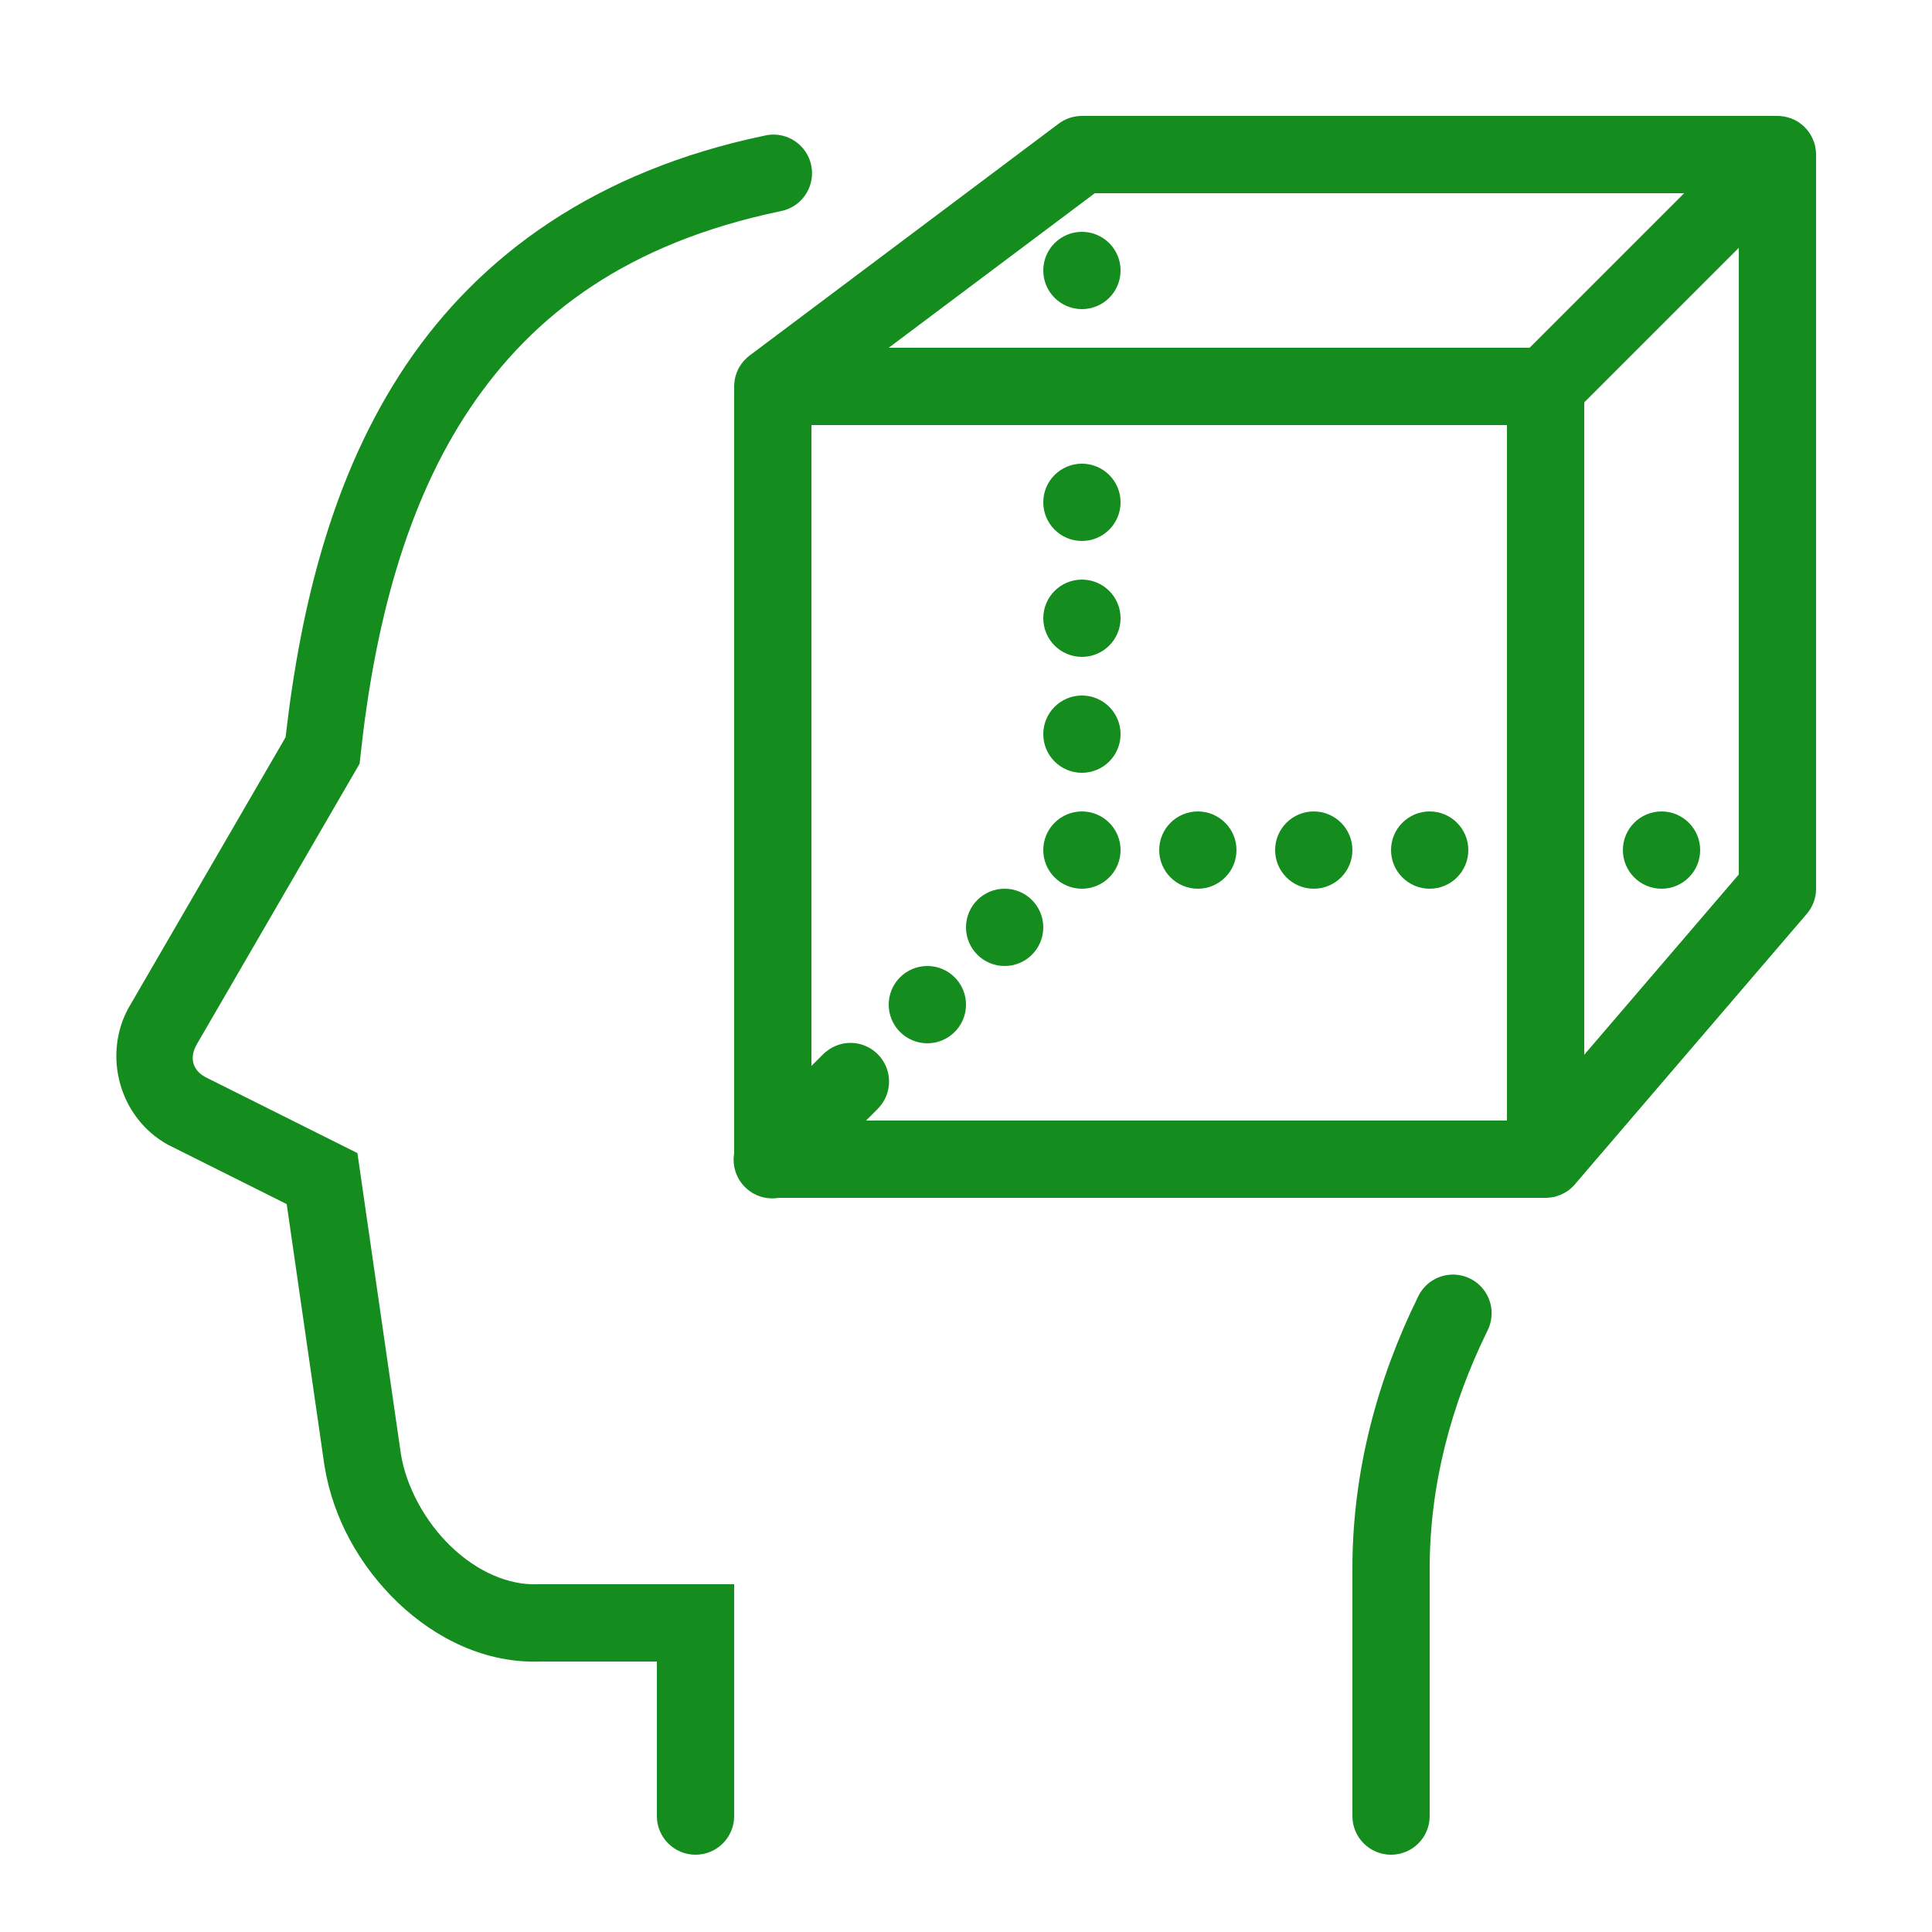
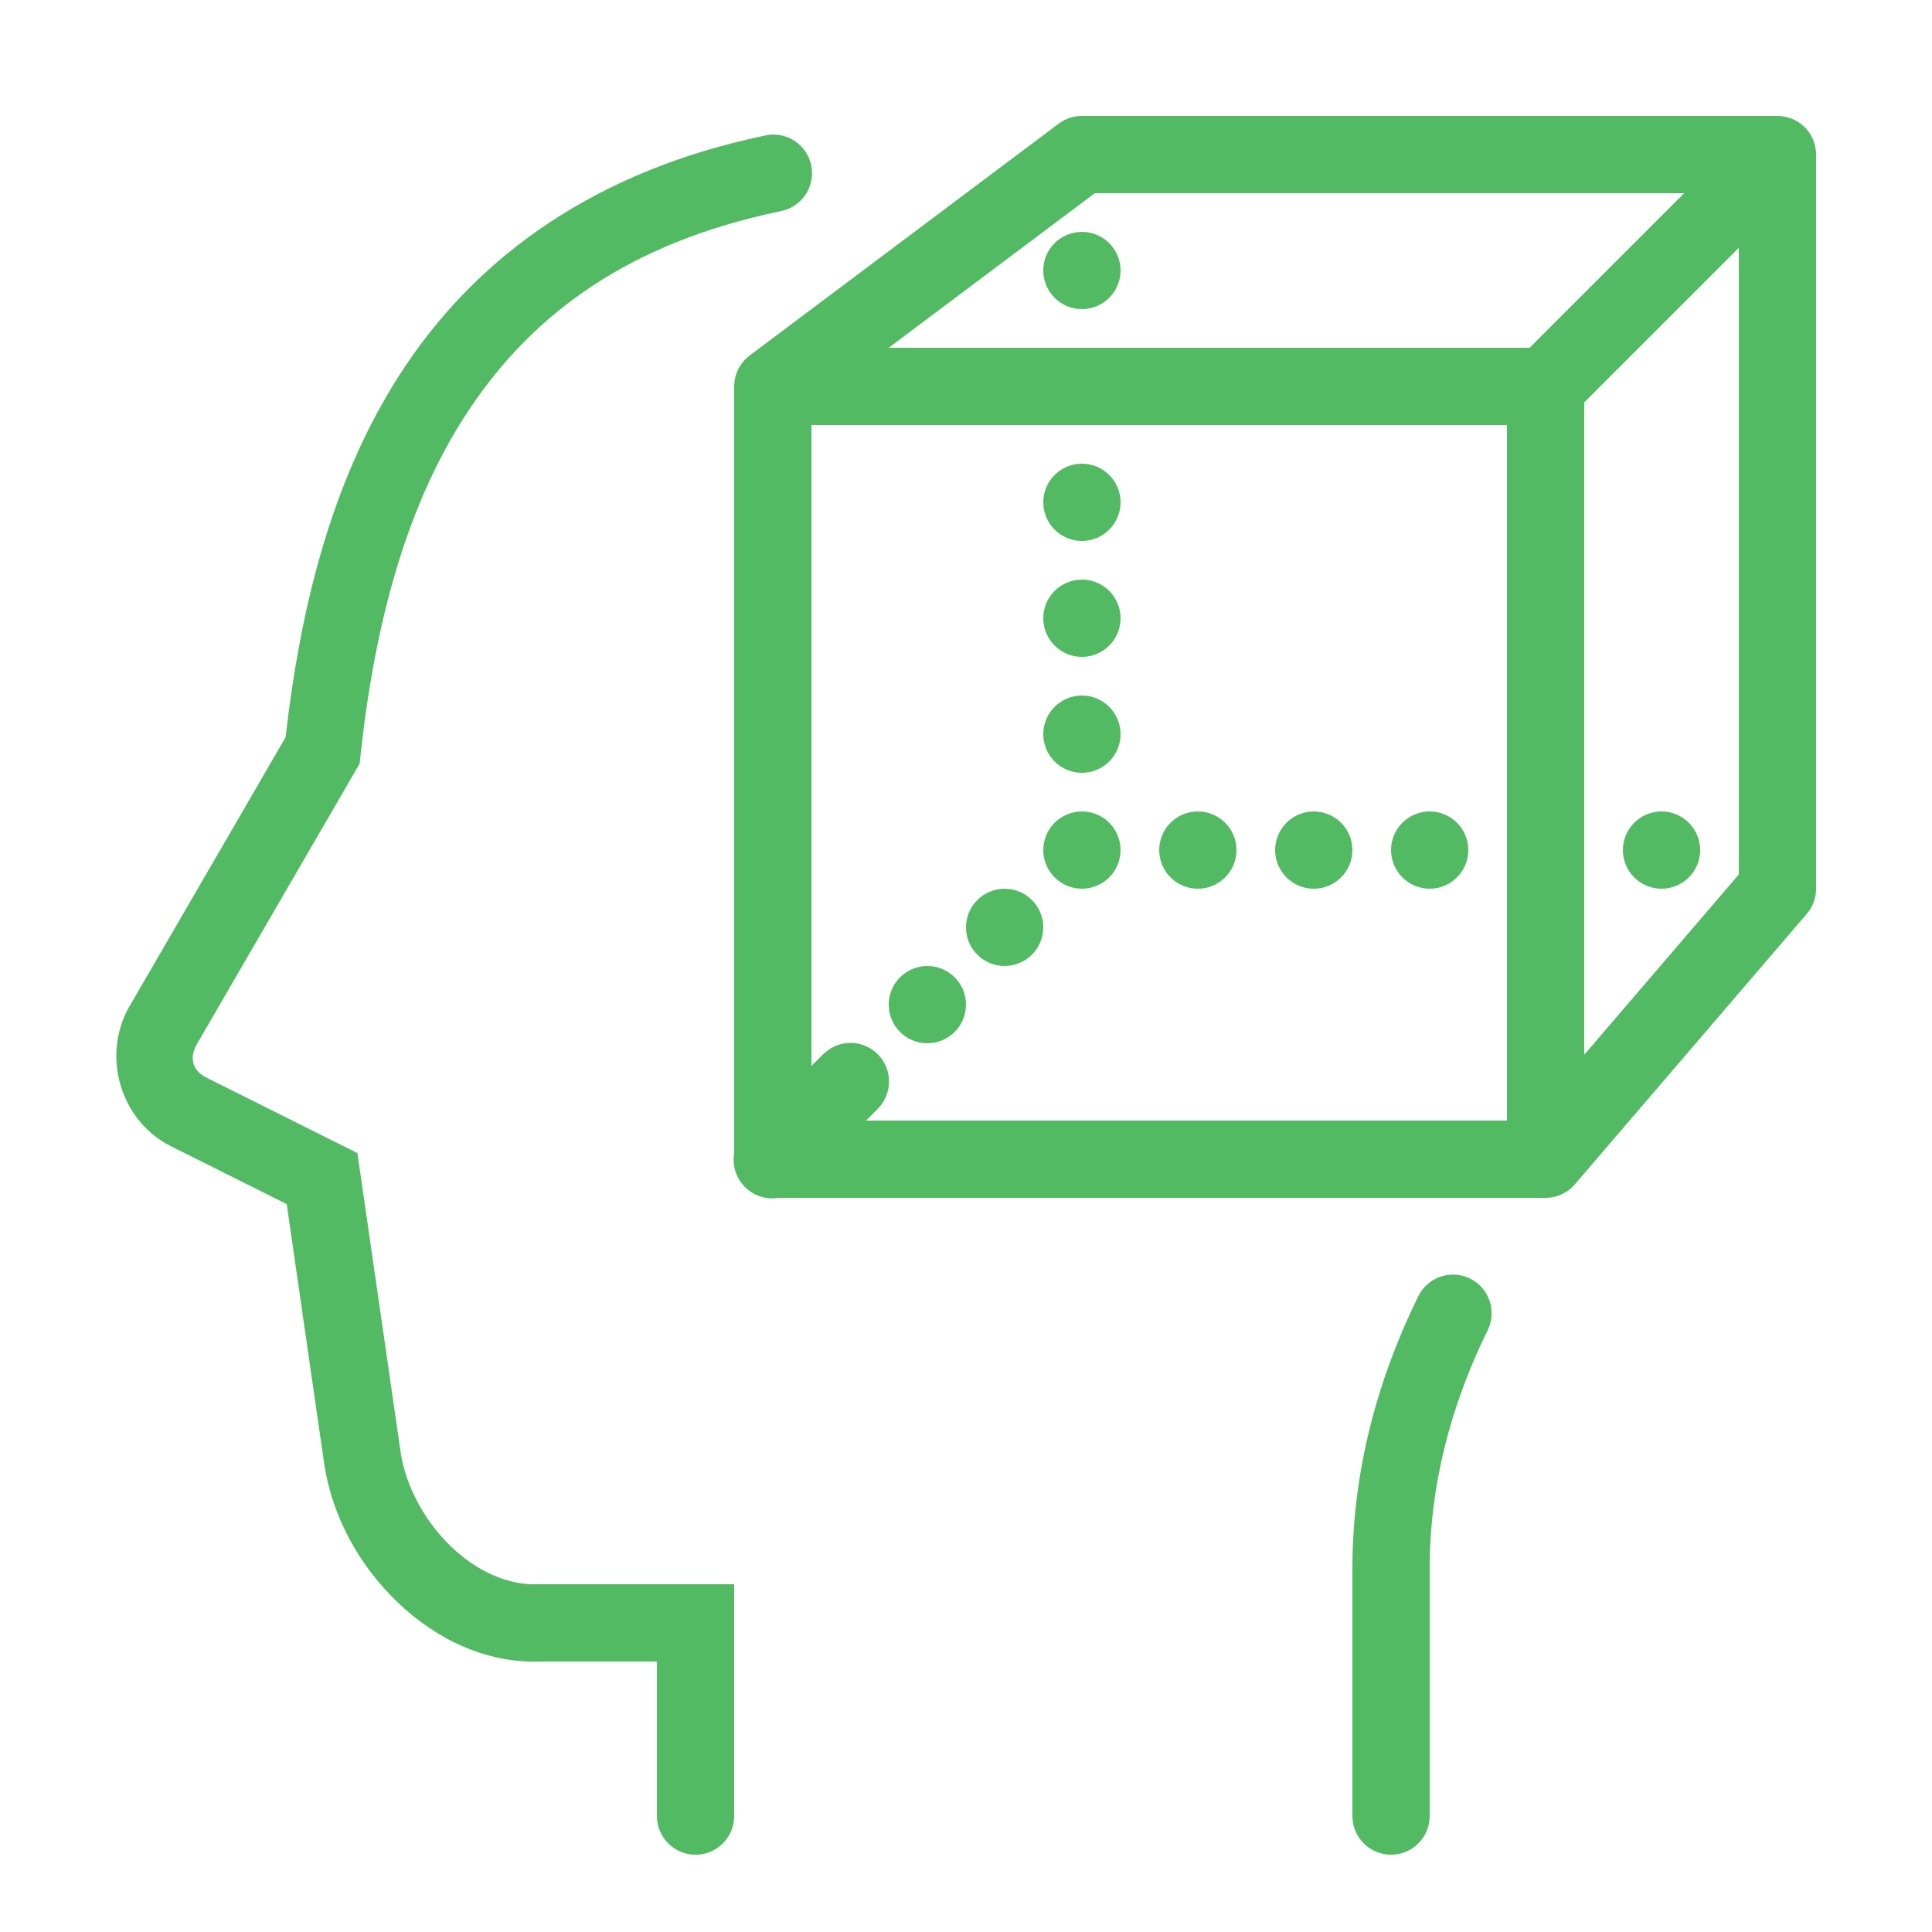
- <svg xmlns="http://www.w3.org/2000/svg" fill="#148c1e" viewBox="0 0 50 50" width="100px" height="100px">
+ <svg xmlns="http://www.w3.org/2000/svg" fill="#52BA63" viewBox="0 0 50 50" width="100px" height="100px">
  <path d="M 28 3 A 1 1 0 0 0 27.4 3.199 L 19.436 9.174 L 19.4 9.199 A 1 1 0 0 0 19.387 9.211 A 1 1 0 0 0 19.326 9.262 A 1 1 0 0 0 19.32 9.27 A 1 1 0 0 0 19.27 9.318 A 1 1 0 0 0 19.23 9.363 A 1 1 0 0 0 19.205 9.396 A 1 1 0 0 0 19.182 9.426 A 1 1 0 0 0 19.143 9.486 A 1 1 0 0 0 19.115 9.535 A 1 1 0 0 0 19.107 9.551 A 1 1 0 0 0 19.068 9.639 A 1 1 0 0 0 19.037 9.732 A 1 1 0 0 0 19.02 9.805 A 1 1 0 0 0 19.012 9.855 A 1 1 0 0 0 19.006 9.898 A 1 1 0 0 0 19.002 9.955 A 1 1 0 0 0 19 9.988 A 1 1 0 0 0 19 10 L 19 29.848 A 1 1 0 0 0 20.152 31 L 40 31 A 1 1 0 0 0 40.008 31 A 1 1 0 0 0 40.1 30.994 A 1 1 0 0 0 40.178 30.984 A 1 1 0 0 0 40.199 30.98 A 1 1 0 0 0 40.211 30.979 A 1 1 0 0 0 40.295 30.955 A 1 1 0 0 0 40.375 30.926 A 1 1 0 0 0 40.389 30.922 A 1 1 0 0 0 40.396 30.918 A 1 1 0 0 0 40.479 30.877 A 1 1 0 0 0 40.539 30.842 A 1 1 0 0 0 40.586 30.811 A 1 1 0 0 0 40.588 30.809 A 1 1 0 0 0 40.592 30.807 A 1 1 0 0 0 40.66 30.75 A 1 1 0 0 0 40.666 30.746 A 1 1 0 0 0 40.717 30.697 A 1 1 0 0 0 40.721 30.693 A 1 1 0 0 0 40.76 30.65 L 40.783 30.621 L 46.76 23.65 A 1 1 0 0 0 47 23 L 47 4 A 1 1 0 0 0 47 3.984 A 1 1 0 0 0 46.994 3.9 A 1 1 0 0 0 46.992 3.885 A 1 1 0 0 0 46.99 3.877 A 1 1 0 0 0 46.977 3.787 A 1 1 0 0 0 46.963 3.734 A 1 1 0 0 0 46.955 3.705 A 1 1 0 0 0 46.938 3.656 A 1 1 0 0 0 46.754 3.344 A 1 1 0 0 0 46.697 3.283 A 1 1 0 0 0 46.686 3.271 A 1 1 0 0 0 46.621 3.217 A 1 1 0 0 0 46.619 3.217 A 1 1 0 0 0 46.609 3.207 A 1 1 0 0 0 46.541 3.158 A 1 1 0 0 0 46.527 3.15 A 1 1 0 0 0 46.363 3.068 A 1 1 0 0 0 46.348 3.062 A 1 1 0 0 0 46.336 3.059 A 1 1 0 0 0 46.154 3.012 A 1 1 0 0 0 46.148 3.012 A 1 1 0 0 0 46 3 L 28 3 z M 19.965 3.484 A 1 1 0 0 0 19.797 3.508 C 15.426 4.419 12.419 6.601 10.502 9.455 C 8.632 12.239 7.787 15.612 7.391 19.08 L 3.342 26.059 L 3.336 26.066 C 2.646 27.307 3.088 28.925 4.338 29.621 L 4.357 29.631 L 7.42 31.162 L 8.398 37.938 L 8.4 37.943 C 8.615 39.288 9.314 40.533 10.293 41.471 C 11.272 42.408 12.573 43.057 14.002 43 L 17 43 L 17 47 A 1 1 0 1 0 19 47 L 19 41 L 13.941 41 L 13.922 41 C 13.157 41.031 12.347 40.67 11.676 40.027 C 11.004 39.385 10.511 38.478 10.375 37.629 L 9.25 29.842 L 5.311 27.873 C 4.983 27.691 4.898 27.378 5.086 27.039 L 9.307 19.764 L 9.33 19.553 C 9.693 16.174 10.511 13.028 12.162 10.57 C 13.813 8.113 16.264 6.286 20.203 5.465 A 1 1 0 0 0 19.965 3.484 z M 28.334 5 L 43.586 5 L 39.586 9 L 23 9 L 28.334 5 z M 28 6 A 1 1 0 0 0 27 7 A 1 1 0 0 0 28 8 A 1 1 0 0 0 29 7 A 1 1 0 0 0 28 6 z M 45 6.414 L 45 22.631 L 41 27.297 L 41 10.414 L 45 6.414 z M 21 11 L 39 11 L 39 29 L 22.414 29 L 22.707 28.707 A 1 1 0 0 0 22.717 28.697 A 1 1 0 0 0 22.723 28.689 A 1 1 0 0 0 21.98 26.99 A 1 1 0 0 0 21.436 27.174 A 1 1 0 0 0 21.365 27.229 A 1 1 0 0 0 21.354 27.236 A 1 1 0 0 0 21.293 27.293 A 1 1 0 0 0 21.283 27.303 L 21 27.586 L 21 11 z M 28 12 A 1 1 0 0 0 27 13 A 1 1 0 0 0 28 14 A 1 1 0 0 0 29 13 A 1 1 0 0 0 28 12 z M 28 15 A 1 1 0 0 0 27 16 A 1 1 0 0 0 28 17 A 1 1 0 0 0 29 16 A 1 1 0 0 0 28 15 z M 28 18 A 1 1 0 0 0 27 19 A 1 1 0 0 0 28 20 A 1 1 0 0 0 29 19 A 1 1 0 0 0 28 18 z M 28 21 A 1 1 0 0 0 27 22 A 1 1 0 0 0 28 23 A 1 1 0 0 0 29 22 A 1 1 0 0 0 28 21 z M 31 21 A 1 1 0 0 0 30 22 A 1 1 0 0 0 31 23 A 1 1 0 0 0 32 22 A 1 1 0 0 0 31 21 z M 34 21 A 1 1 0 0 0 33 22 A 1 1 0 0 0 34 23 A 1 1 0 0 0 35 22 A 1 1 0 0 0 34 21 z M 37 21 A 1 1 0 0 0 36 22 A 1 1 0 0 0 37 23 A 1 1 0 0 0 38 22 A 1 1 0 0 0 37 21 z M 43 21 A 1 1 0 0 0 42 22 A 1 1 0 0 0 43 23 A 1 1 0 0 0 44 22 A 1 1 0 0 0 43 21 z M 26 23 A 1 1 0 0 0 25 24 A 1 1 0 0 0 26 25 A 1 1 0 0 0 27 24 A 1 1 0 0 0 26 23 z M 24 25 A 1 1 0 0 0 23 26 A 1 1 0 0 0 24 27 A 1 1 0 0 0 25 26 A 1 1 0 0 0 24 25 z M 37.545 32.988 A 1 1 0 0 0 36.699 33.559 C 35.636 35.722 35 38.103 35 40.594 L 35 47 A 1 1 0 1 0 37 47 L 37 40.594 C 37 38.443 37.548 36.368 38.494 34.441 A 1 1 0 0 0 37.545 32.988 z" />
</svg>
